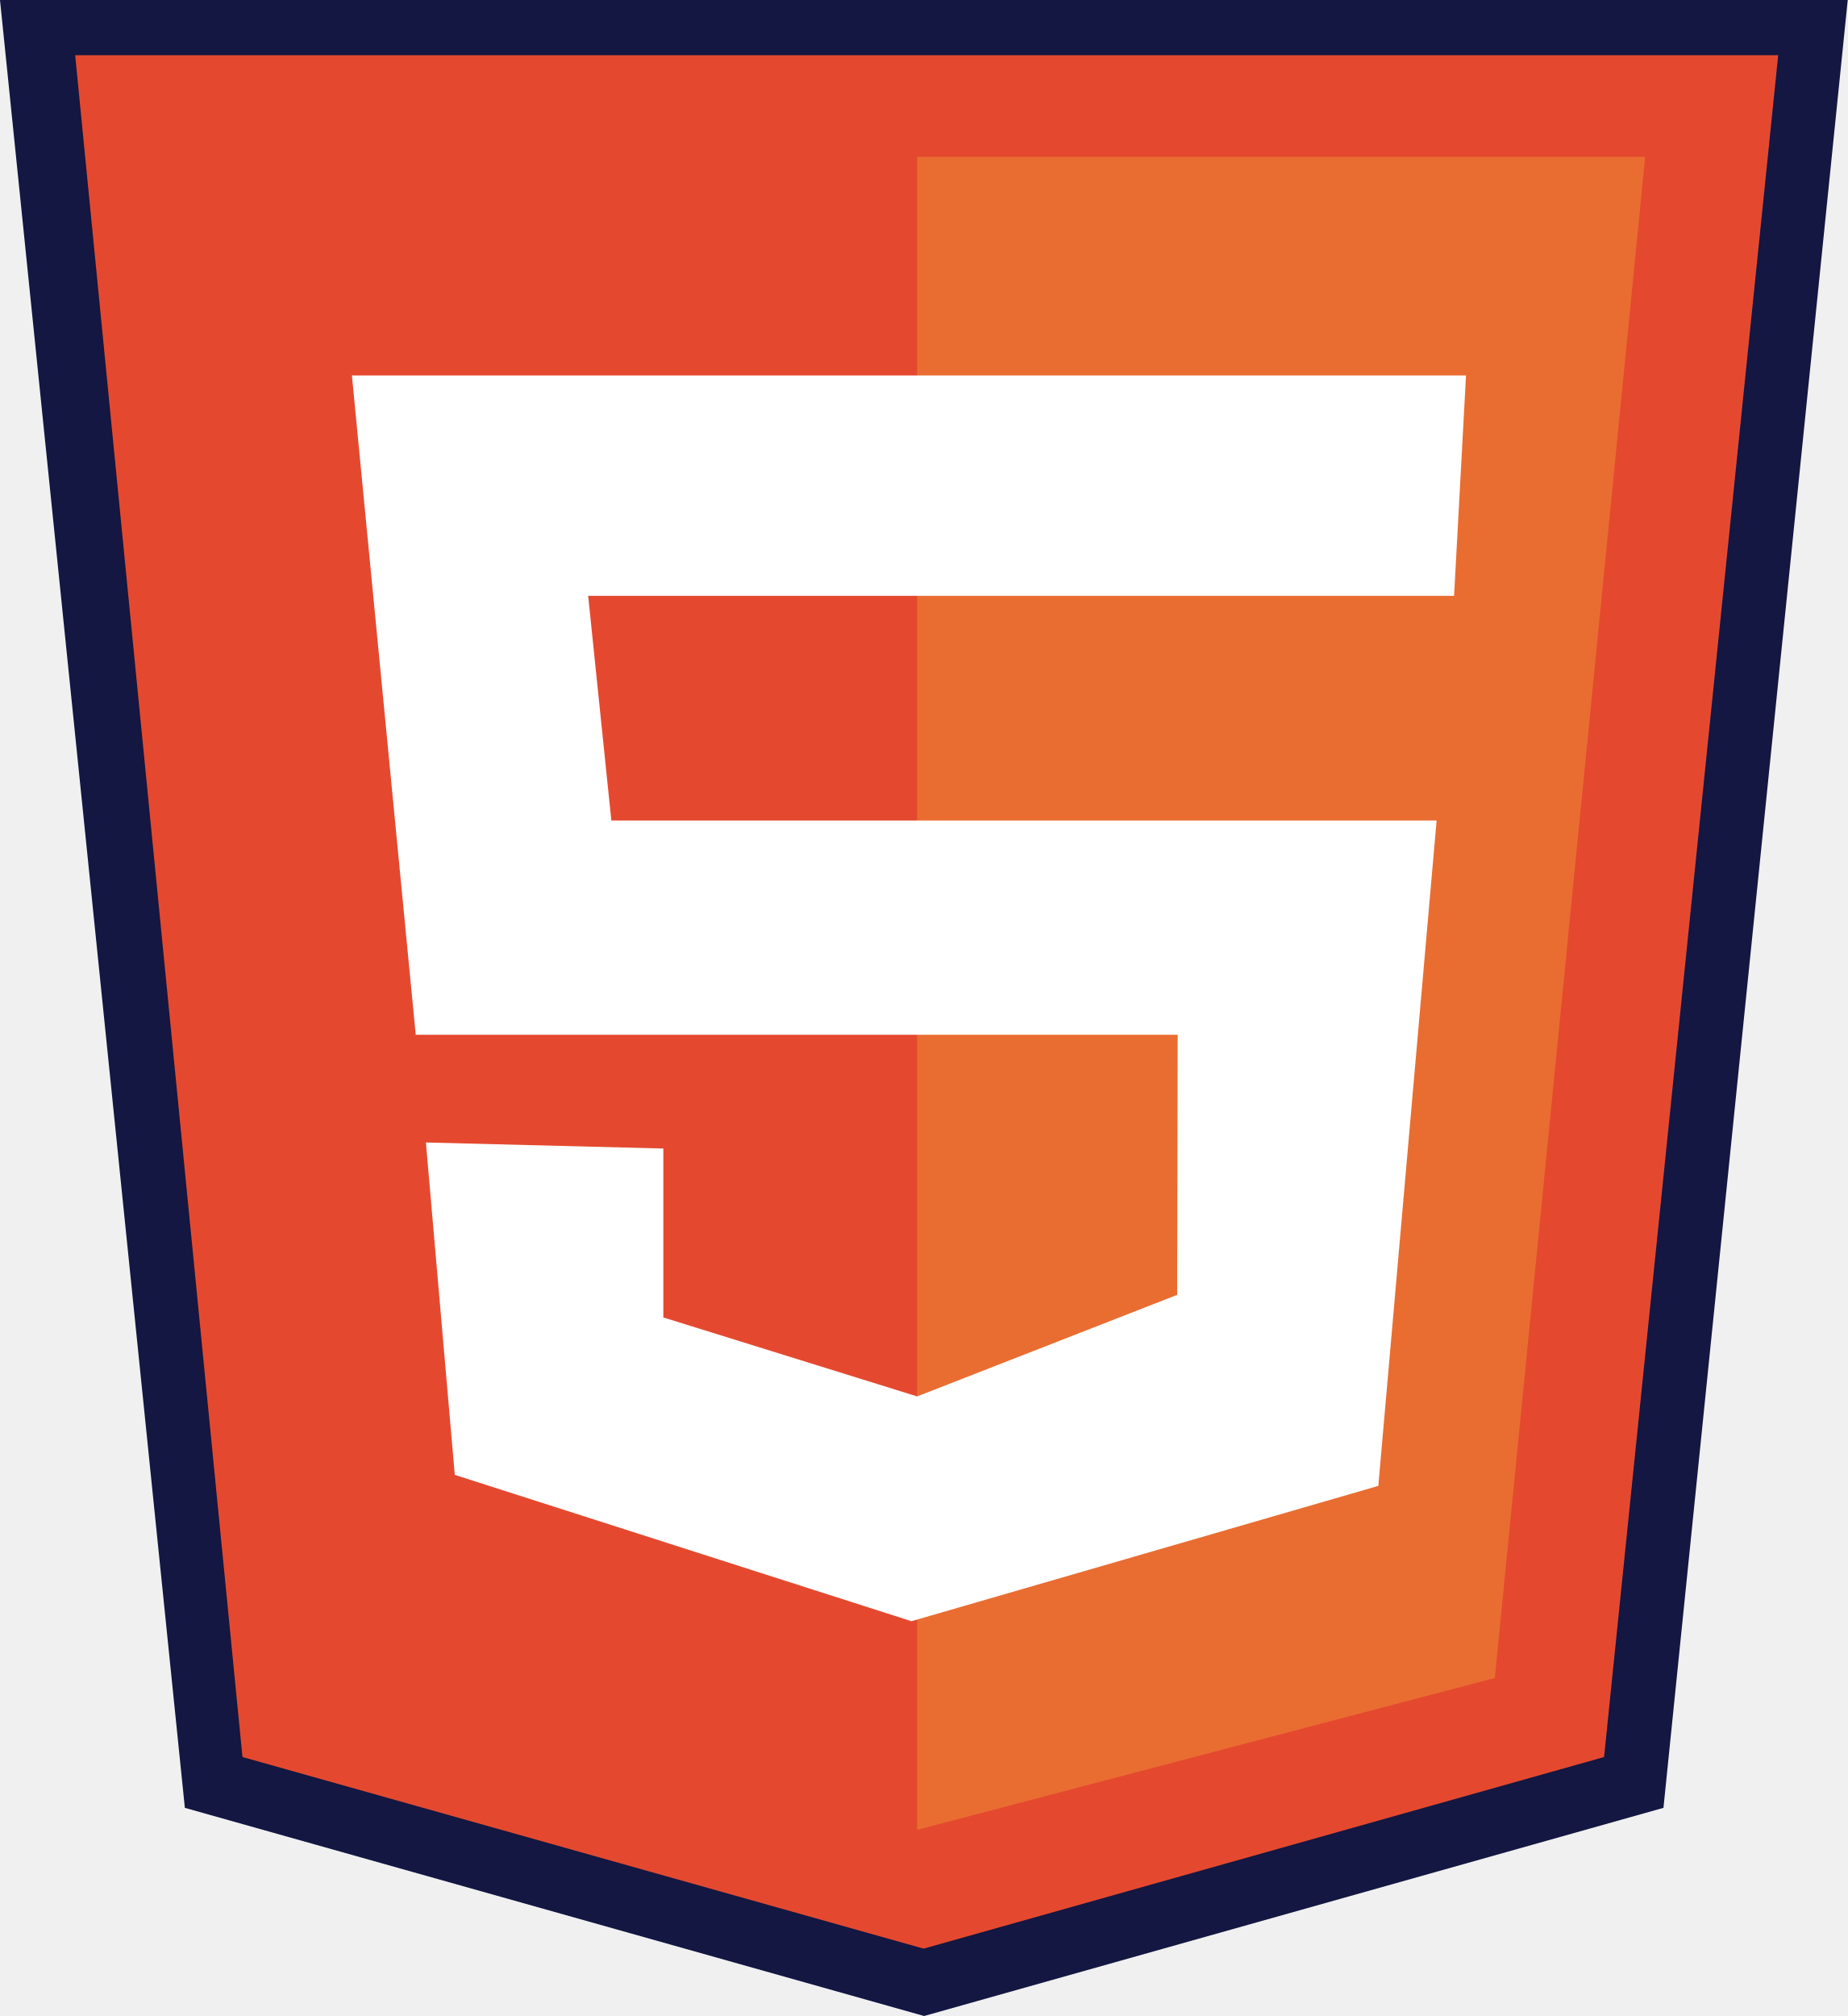
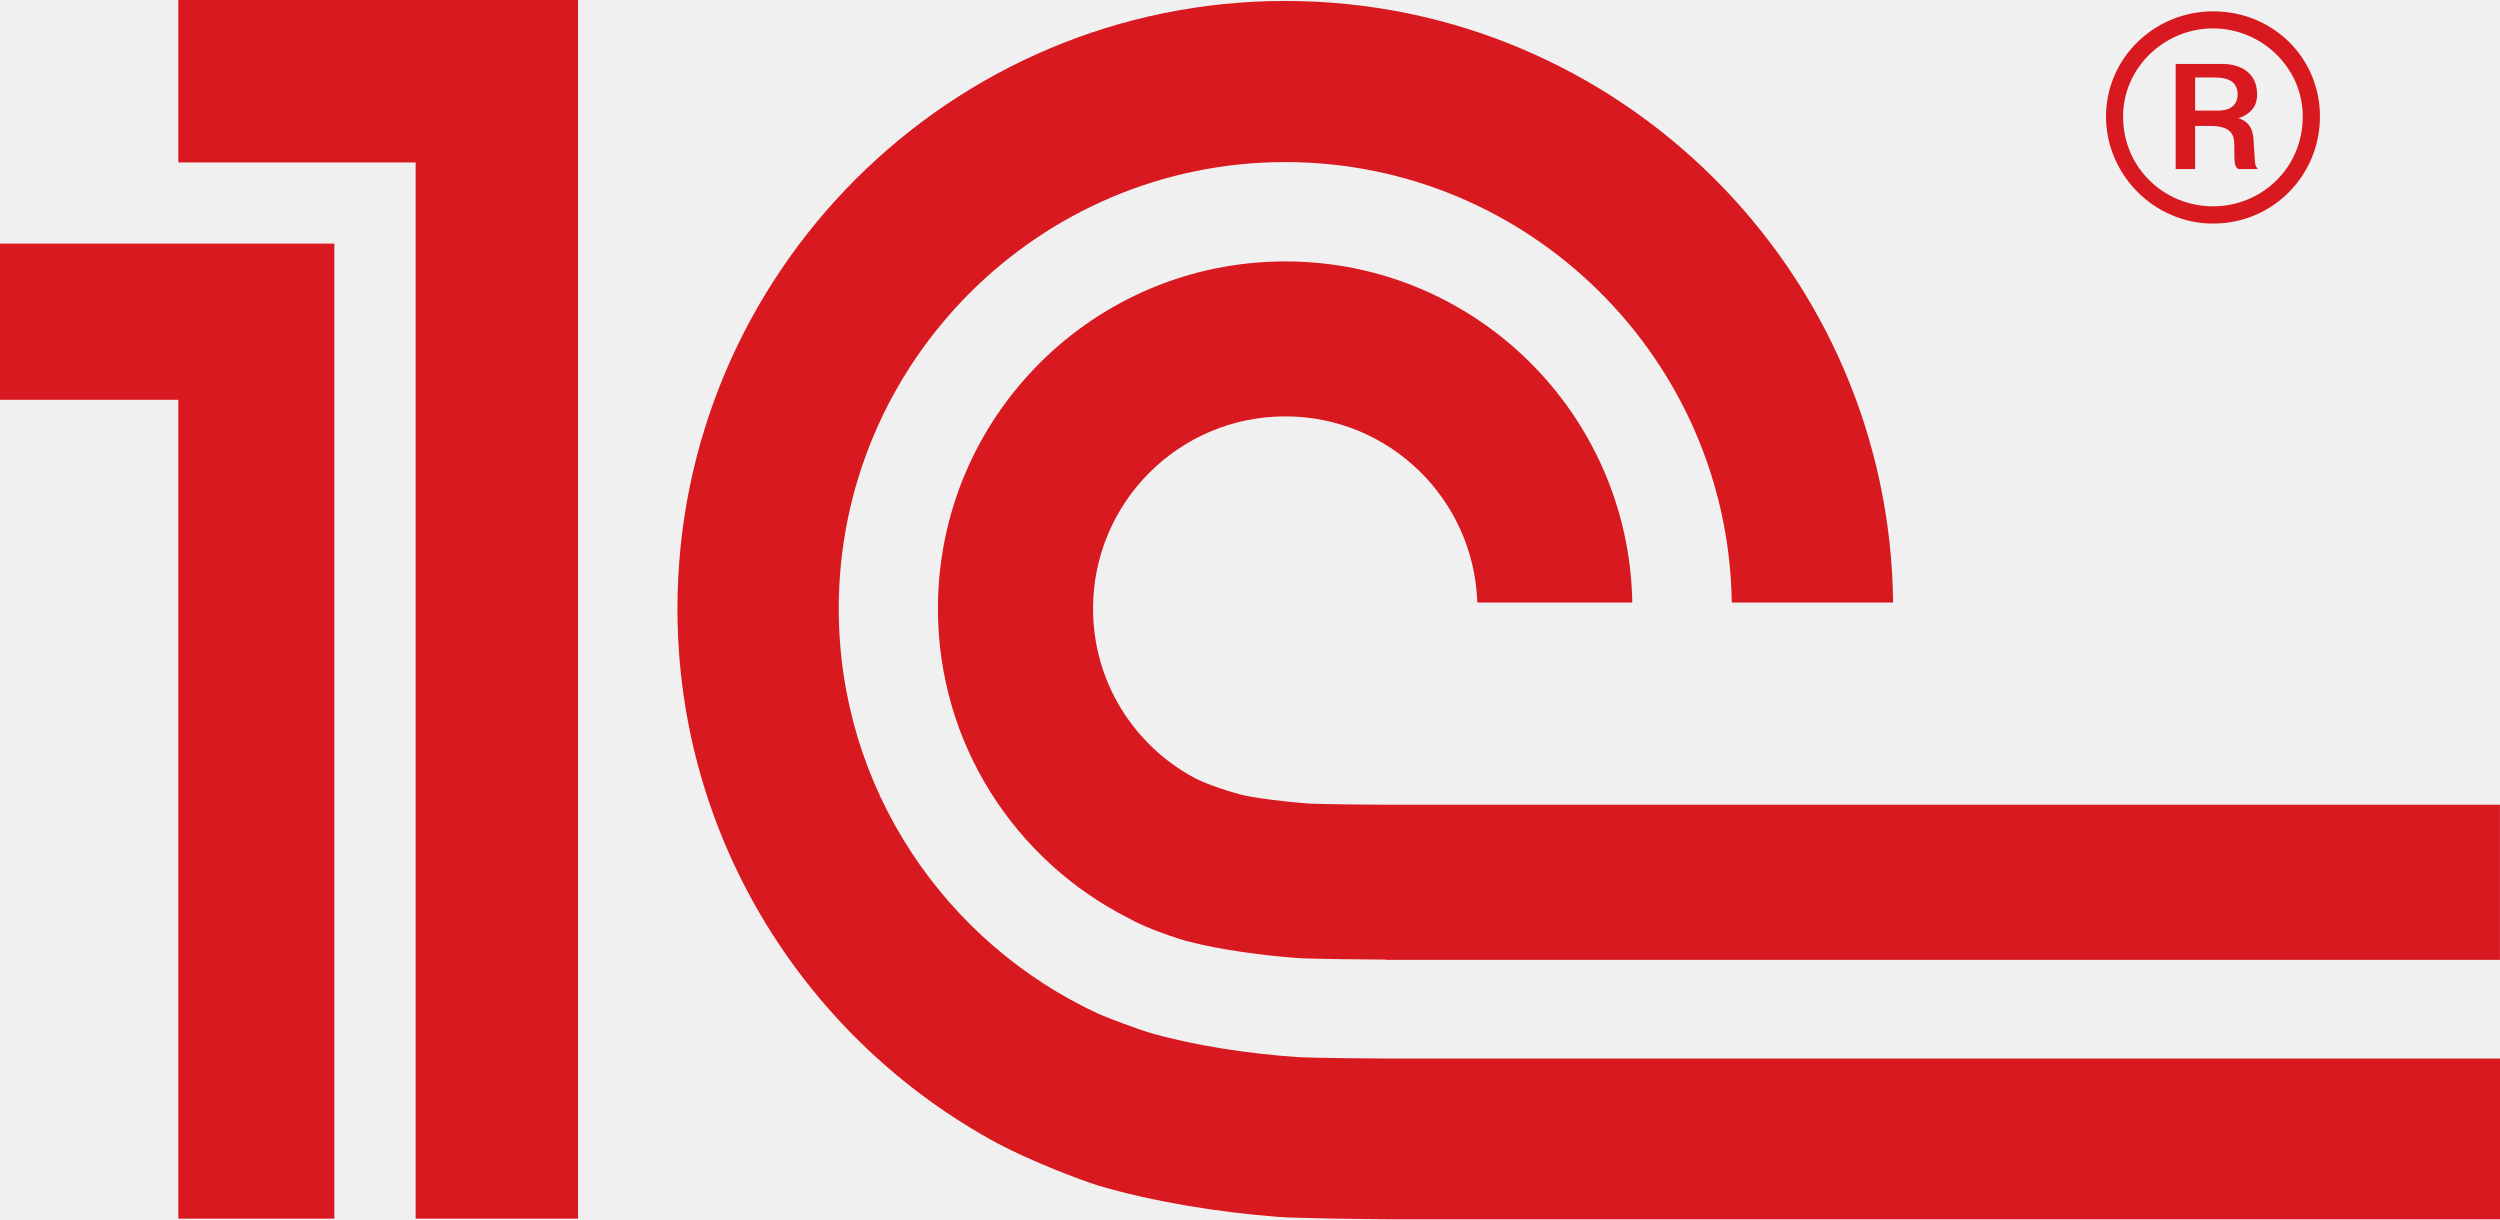
- <svg xmlns="http://www.w3.org/2000/svg" width="22" height="24" viewBox="0 0 22 24" fill="none">
-   <path fill-rule="evenodd" clip-rule="evenodd" d="M11.003 0.322H0.478L2.544 21.179L11.003 23.599L19.456 21.179L21.59 0.322" fill="#E4492F" />
-   <path fill-rule="evenodd" clip-rule="evenodd" d="M2.887 20.917L10.997 23.198L19.099 20.917L21.172 0.657H0.895L2.887 20.917ZM11.003 24L2.201 21.522L0 0H22L19.806 21.522L11.003 24Z" fill="#131741" />
-   <path fill-rule="evenodd" clip-rule="evenodd" d="M17.798 19.976L19.588 1.867H10.92V21.784" fill="#E96D31" />
-   <path fill-rule="evenodd" clip-rule="evenodd" d="M14.016 15.415L10.92 16.624L7.898 15.684V13.673L5.071 13.601L5.415 17.558L10.852 19.3L16.411 17.689L17.105 9.768H7.279L7.003 7.093H17.313L17.455 4.47H4.19L4.95 12.319H14.022" fill="white" />
+ <svg xmlns="http://www.w3.org/2000/svg" version="1.1" id="svg2" xml:space="preserve" width="489.76" height="238.858" viewBox="0 0 489.76 238.858">
+   <defs id="defs6">
+     <clipPath clipPathUnits="userSpaceOnUse" id="clipPath18">
+       <path d="M 0,0 H 595.276 V 595.276 H 0 Z" id="path16" />
+     </clipPath>
+   </defs>
+   <g id="g10" transform="matrix(1.333333,0,0,-1.333333,53.68649,897.1896)">
+     <g id="g12" transform="matrix(5.84272,0,0,5.84272,-1583.837,-2391.086)">
+       <g id="g14" clip-path="url(#clipPath18)">
+         <g id="g20" transform="translate(296.8092,497.8276)">
+           <path d="m 0,0 c -1.215,0.081 -2.616,0.294 -3.721,0.614 -0.207,0.06 -1.064,0.375 -1.282,0.475 -3.847,1.782 -6.527,5.672 -6.527,10.185 0,6.19 5.036,11.232 11.23,11.232 6.139,0 11.141,-4.956 11.227,-11.076 h 4.057 C 14.898,19.786 8.077,26.558 -0.3,26.558 c -8.427,0 -15.286,-6.855 -15.286,-15.284 0,-5.811 3.268,-10.865 8.053,-13.447 0.864,-0.457 2.104,-0.928 2.525,-1.057 1.364,-0.406 3.038,-0.676 4.528,-0.789 0.506,-0.038 2.273,-0.058 2.788,-0.06 h 27.938 v 4.041 H 2.355 C 1.984,-0.038 0.363,-0.024 0,0 m 2.355,6.345 v 0 c -0.295,0 -1.838,0.01 -2.123,0.034 -0.483,0.041 -1.183,0.113 -1.633,0.216 -0.508,0.136 -0.985,0.316 -1.2,0.434 -1.507,0.815 -2.534,2.409 -2.534,4.245 0,2.671 2.163,4.837 4.835,4.837 2.616,0 4.743,-2.081 4.828,-4.681 h 3.898 c -0.082,4.75 -3.954,8.578 -8.726,8.578 -4.825,0 -8.736,-3.91 -8.736,-8.734 0,-3.402 1.95,-6.34 4.79,-7.779 C -3.809,3.239 -2.987,2.971 -2.753,2.91 -1.951,2.699 -0.874,2.555 0,2.491 0.323,2.464 1.905,2.452 2.239,2.45 V 2.444 H 30.245 V 6.345 Z M -18.086,-4.064 h -4.084 v 26.561 h -5.968 v 4.085 h 10.052 z m -14.536,24.52 v -3.928 h 4.484 V -4.064 h 3.924 v 24.52 z" style="fill:#d91920;fill-opacity:1;fill-rule:nonzero;stroke:none" id="path22" />
+         </g>
+         <g id="g24" transform="translate(319.8388,524.1243)">
+           <path d="m 0,0 c -1.471,0 -2.691,-1.173 -2.691,-2.645 0,-1.472 1.22,-2.692 2.691,-2.692 1.516,0 2.689,1.22 2.689,2.692 C 2.689,-1.173 1.516,0 0,0 m 0,-4.903 c -1.215,0 -2.262,0.955 -2.262,2.258 0,1.237 1.047,2.216 2.262,2.216 1.214,0 2.256,-0.979 2.256,-2.216 0,-1.303 -1.042,-2.258 -2.256,-2.258" style="fill:#d91920;fill-opacity:1;fill-rule:nonzero;stroke:none" id="path26" />
+         </g>
+         <g id="g28" transform="translate(320.8634,520.7545)">
+           <path d="m 0,0 c 0,0.297 -0.044,0.573 -0.384,0.682 0.426,0.148 0.468,0.427 0.468,0.596 0,0.683 -0.62,0.77 -0.875,0.77 h -1.173 v -2.645 h 0.489 v 1.085 h 0.385 c 0.554,0 0.6,-0.255 0.6,-0.488 0,-0.451 0,-0.536 0.106,-0.597 h 0.49 C 0,-0.49 0.042,-0.407 0,0 m -0.898,0.874 h -0.577 v 0.833 h 0.494 c 0.342,0 0.574,-0.108 0.574,-0.429 0,-0.169 -0.083,-0.404 -0.491,-0.404" style="fill:#d91920;fill-opacity:1;fill-rule:nonzero;stroke:none" id="path30" />
+         </g>
+       </g>
+     </g>
+   </g>
</svg>
